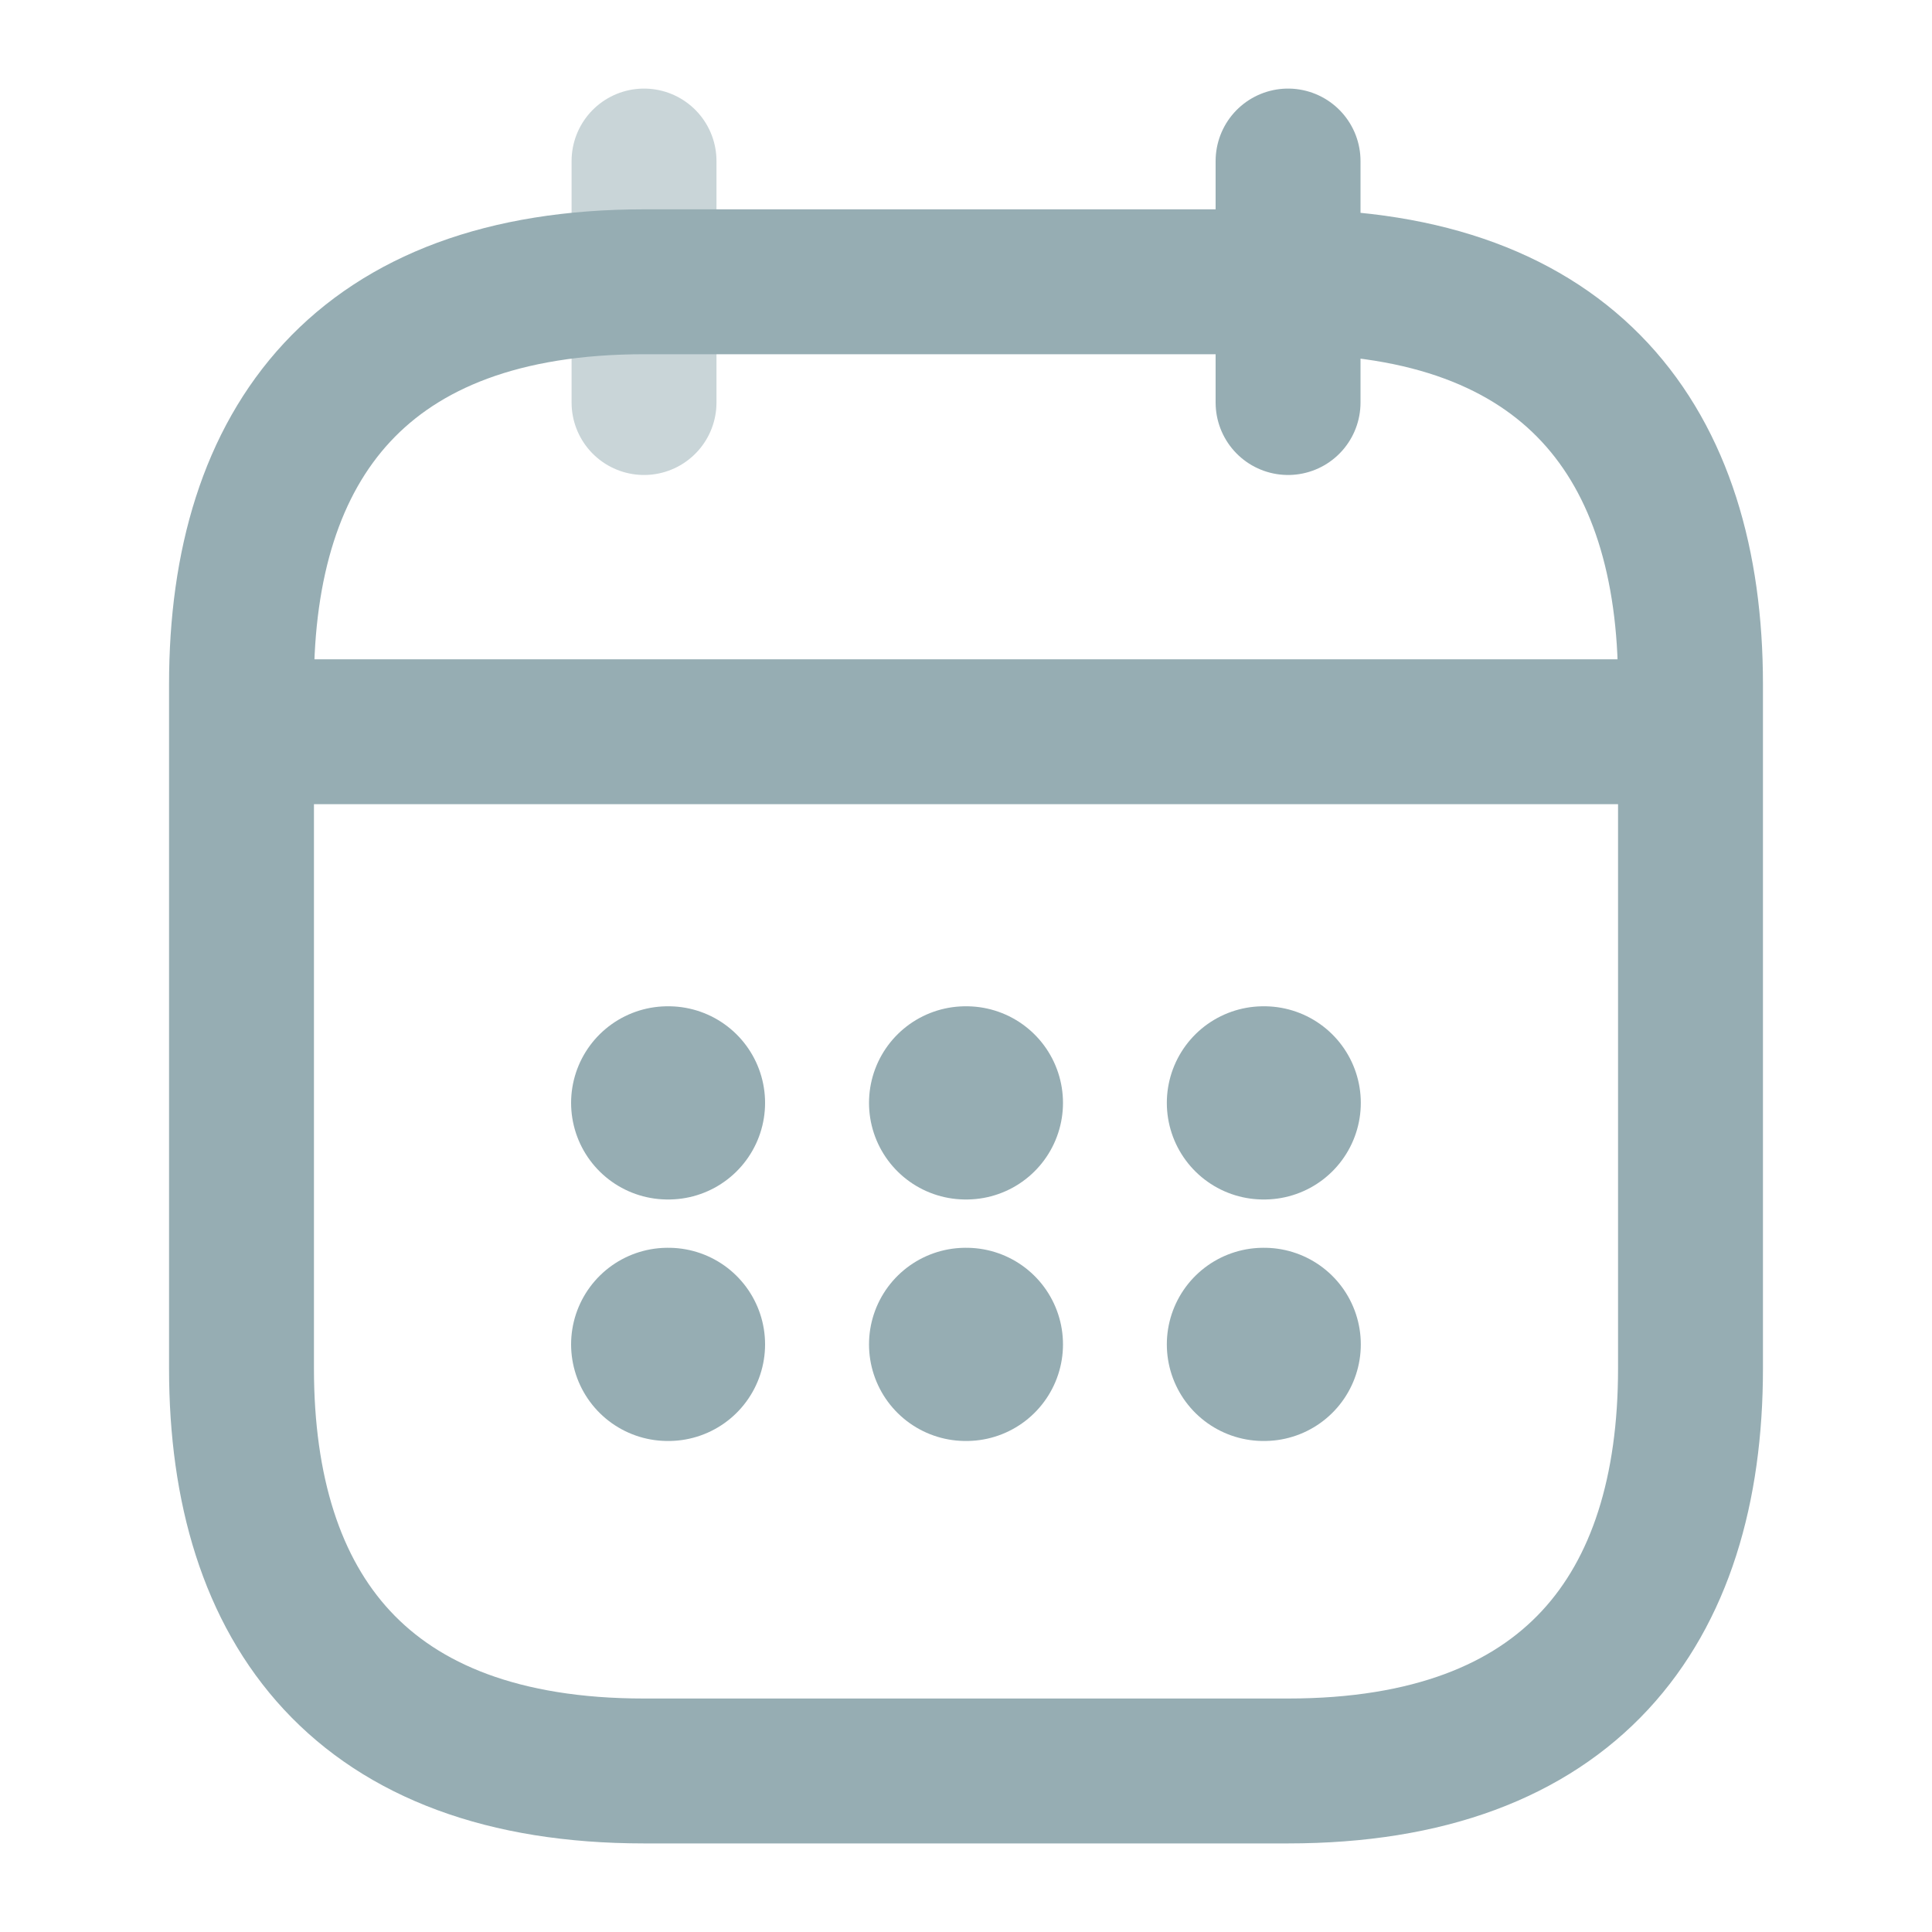
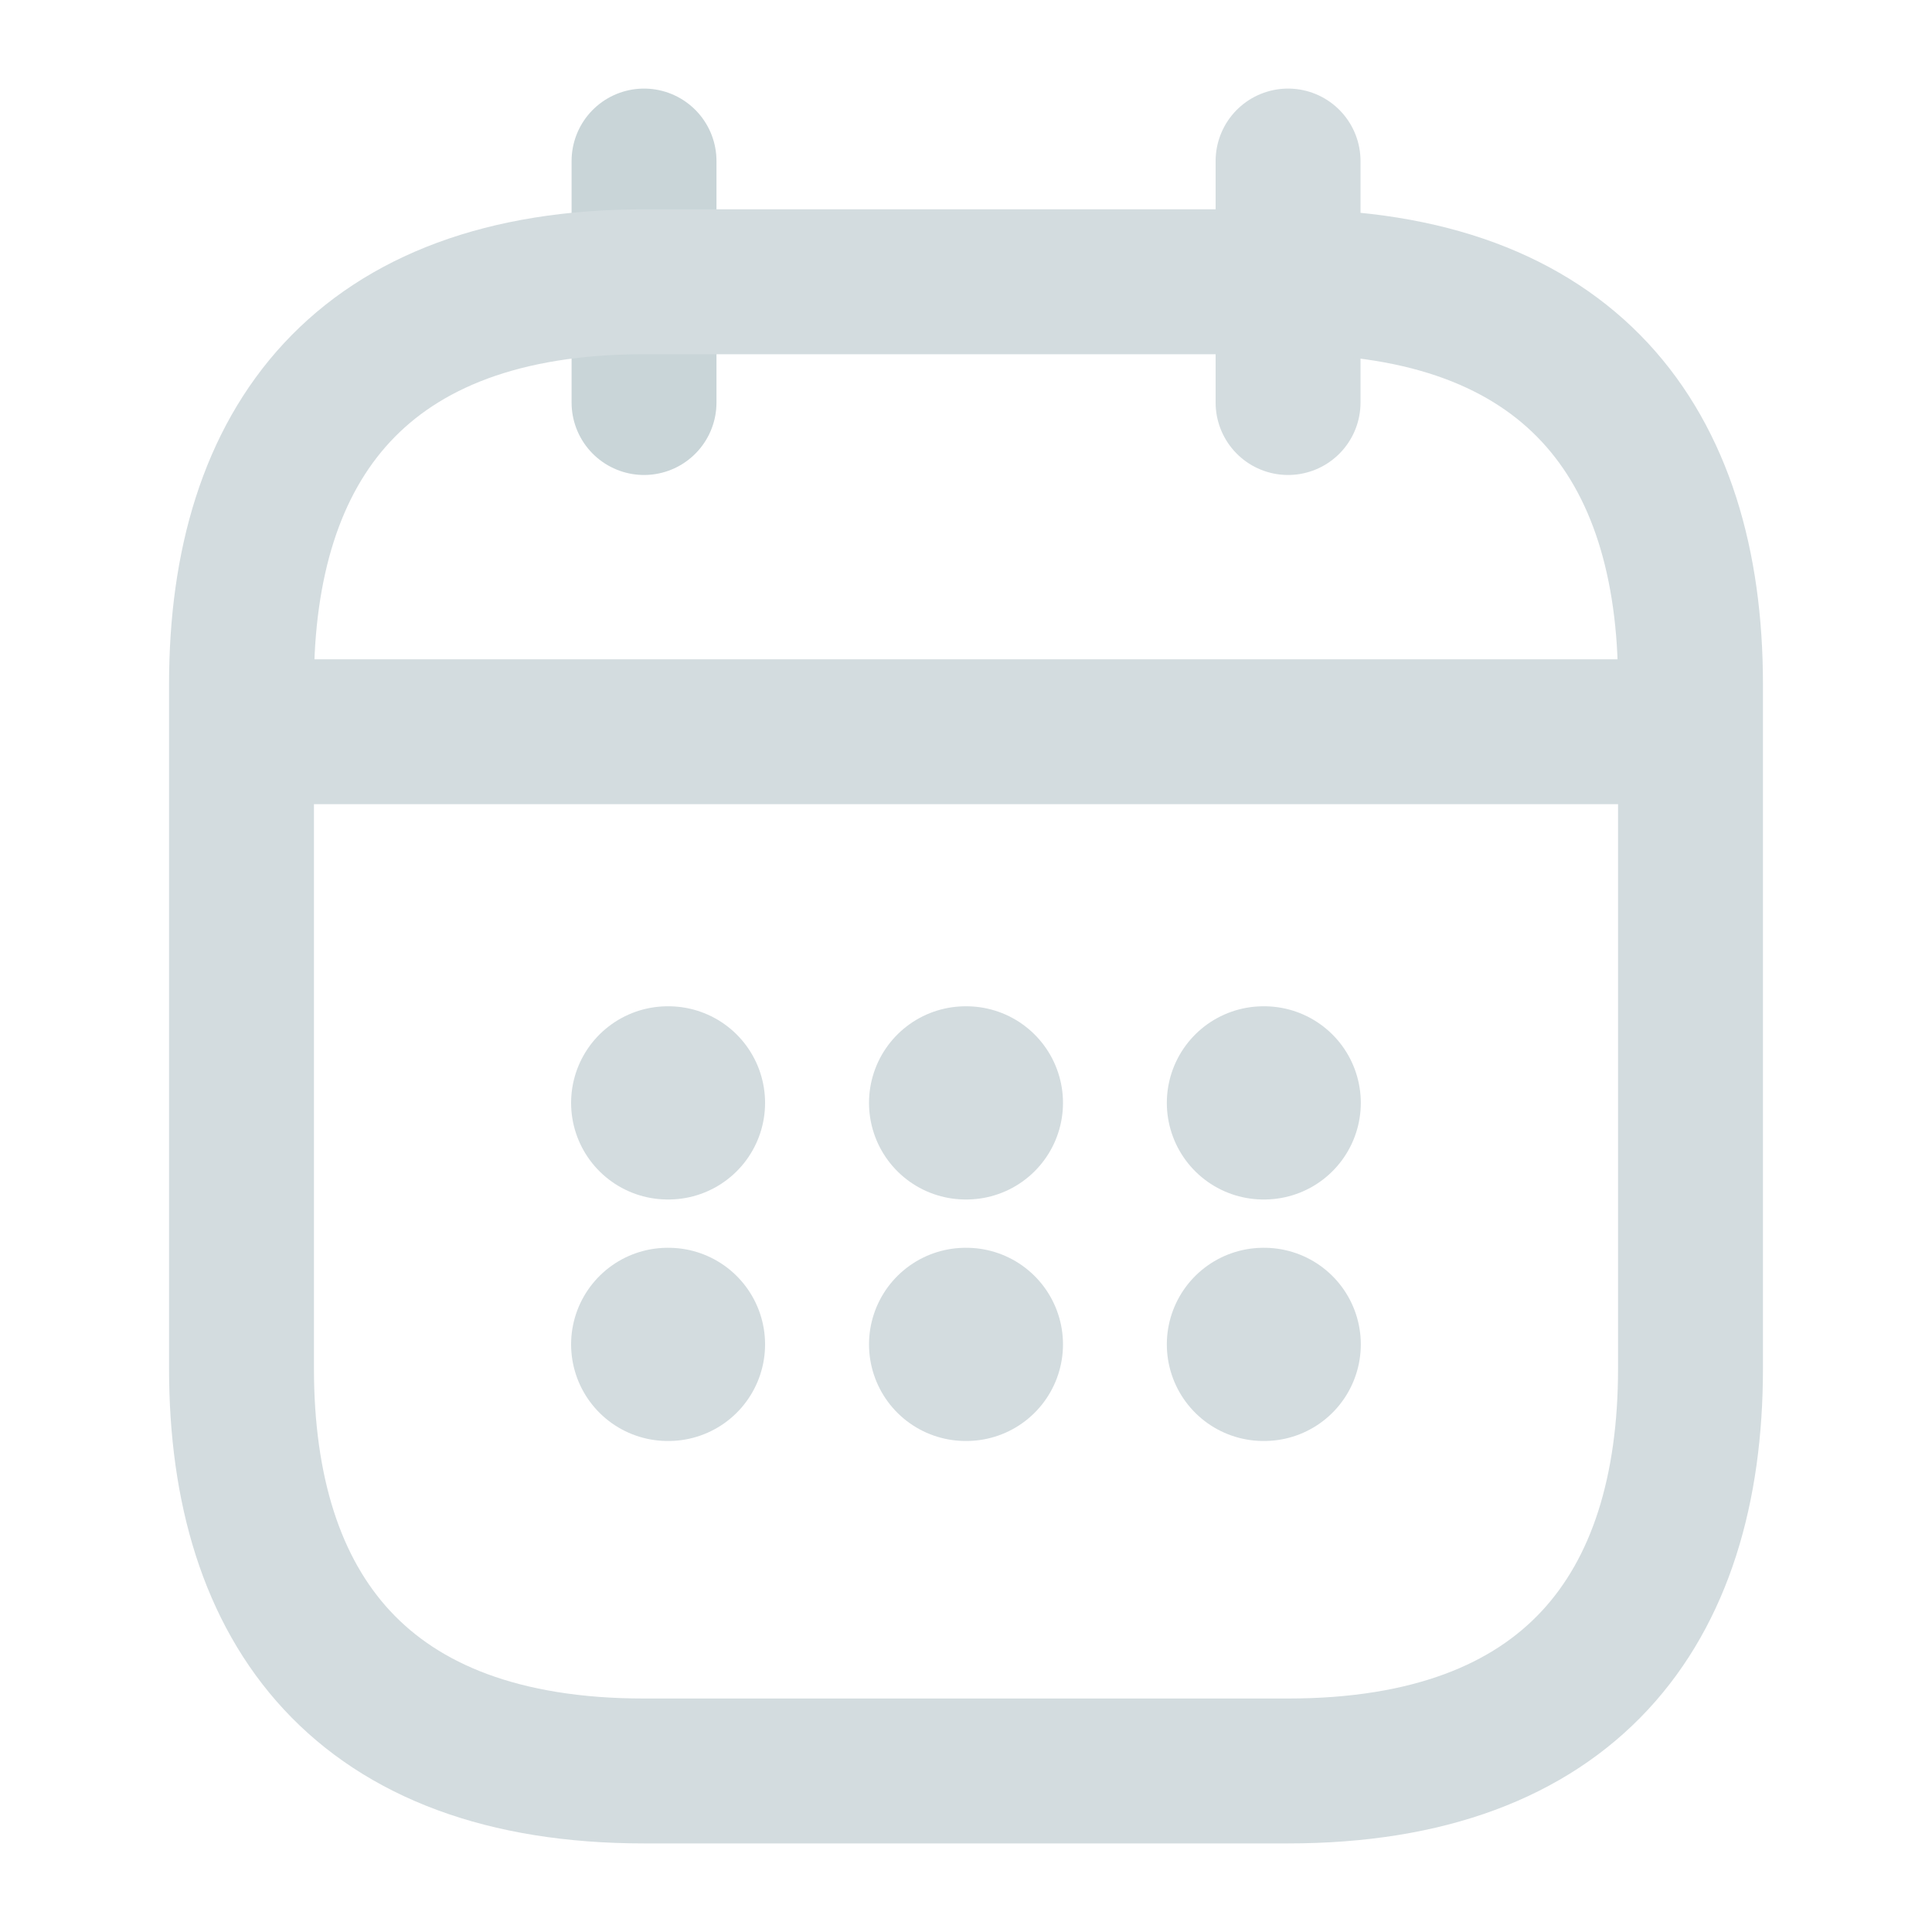
<svg xmlns="http://www.w3.org/2000/svg" width="20" height="20" viewBox="0 0 20 20" fill="none">
  <path d="M6.667 1.667V4.167" stroke="#C9D5D8" stroke-width="1.5" stroke-miterlimit="10" stroke-linecap="round" stroke-linejoin="round" />
-   <path d="M13.334 1.667V4.167" stroke="#96ADB3" stroke-width="1.5" stroke-miterlimit="10" stroke-linecap="round" stroke-linejoin="round" />
-   <path d="M2.917 7.575H17.083" stroke="#96ADB3" stroke-width="1.5" stroke-miterlimit="10" stroke-linecap="round" stroke-linejoin="round" />
-   <path d="M17.5 7.083V14.167C17.5 16.667 16.25 18.333 13.333 18.333H6.667C3.75 18.333 2.5 16.667 2.5 14.167V7.083C2.5 4.583 3.75 2.917 6.667 2.917H13.333C16.25 2.917 17.5 4.583 17.5 7.083Z" stroke="#96ADB3" stroke-width="1.5" stroke-miterlimit="10" stroke-linecap="round" stroke-linejoin="round" />
-   <path d="M13.079 11.417H13.087" stroke="#96ADB3" stroke-width="2" stroke-linecap="round" stroke-linejoin="round" />
-   <path d="M13.079 13.917H13.087" stroke="#96ADB3" stroke-width="2" stroke-linecap="round" stroke-linejoin="round" />
-   <path d="M9.996 11.417H10.004" stroke="#96ADB3" stroke-width="2" stroke-linecap="round" stroke-linejoin="round" />
-   <path d="M9.996 13.917H10.004" stroke="#96ADB3" stroke-width="2" stroke-linecap="round" stroke-linejoin="round" />
-   <path d="M6.912 11.417H6.92" stroke="#96ADB3" stroke-width="2" stroke-linecap="round" stroke-linejoin="round" />
-   <path d="M6.912 13.917H6.92" stroke="#96ADB3" stroke-width="2" stroke-linecap="round" stroke-linejoin="round" />
+   <path d="M13.334 1.667V4.167" stroke="#d3dcdf" stroke-width="1.5" stroke-miterlimit="10" stroke-linecap="round" stroke-linejoin="round" />
+   <path d="M2.917 7.575H17.083" stroke="#d3dcdf" stroke-width="1.5" stroke-miterlimit="10" stroke-linecap="round" stroke-linejoin="round" />
+   <path d="M17.5 7.083V14.167C17.5 16.667 16.25 18.333 13.333 18.333H6.667C3.75 18.333 2.5 16.667 2.5 14.167V7.083C2.5 4.583 3.75 2.917 6.667 2.917H13.333C16.25 2.917 17.5 4.583 17.5 7.083Z" stroke="#d3dcdf" stroke-width="1.5" stroke-miterlimit="10" stroke-linecap="round" stroke-linejoin="round" />
+   <path d="M13.079 11.417H13.087" stroke="#d3dcdf" stroke-width="2" stroke-linecap="round" stroke-linejoin="round" />
+   <path d="M13.079 13.917H13.087" stroke="#d3dcdf" stroke-width="2" stroke-linecap="round" stroke-linejoin="round" />
+   <path d="M9.996 11.417H10.004" stroke="#d3dcdf" stroke-width="2" stroke-linecap="round" stroke-linejoin="round" />
+   <path d="M9.996 13.917H10.004" stroke="#d3dcdf" stroke-width="2" stroke-linecap="round" stroke-linejoin="round" />
+   <path d="M6.912 11.417H6.92" stroke="#d3dcdf" stroke-width="2" stroke-linecap="round" stroke-linejoin="round" />
+   <path d="M6.912 13.917H6.92" stroke="#d3dcdf" stroke-width="2" stroke-linecap="round" stroke-linejoin="round" />
</svg>
